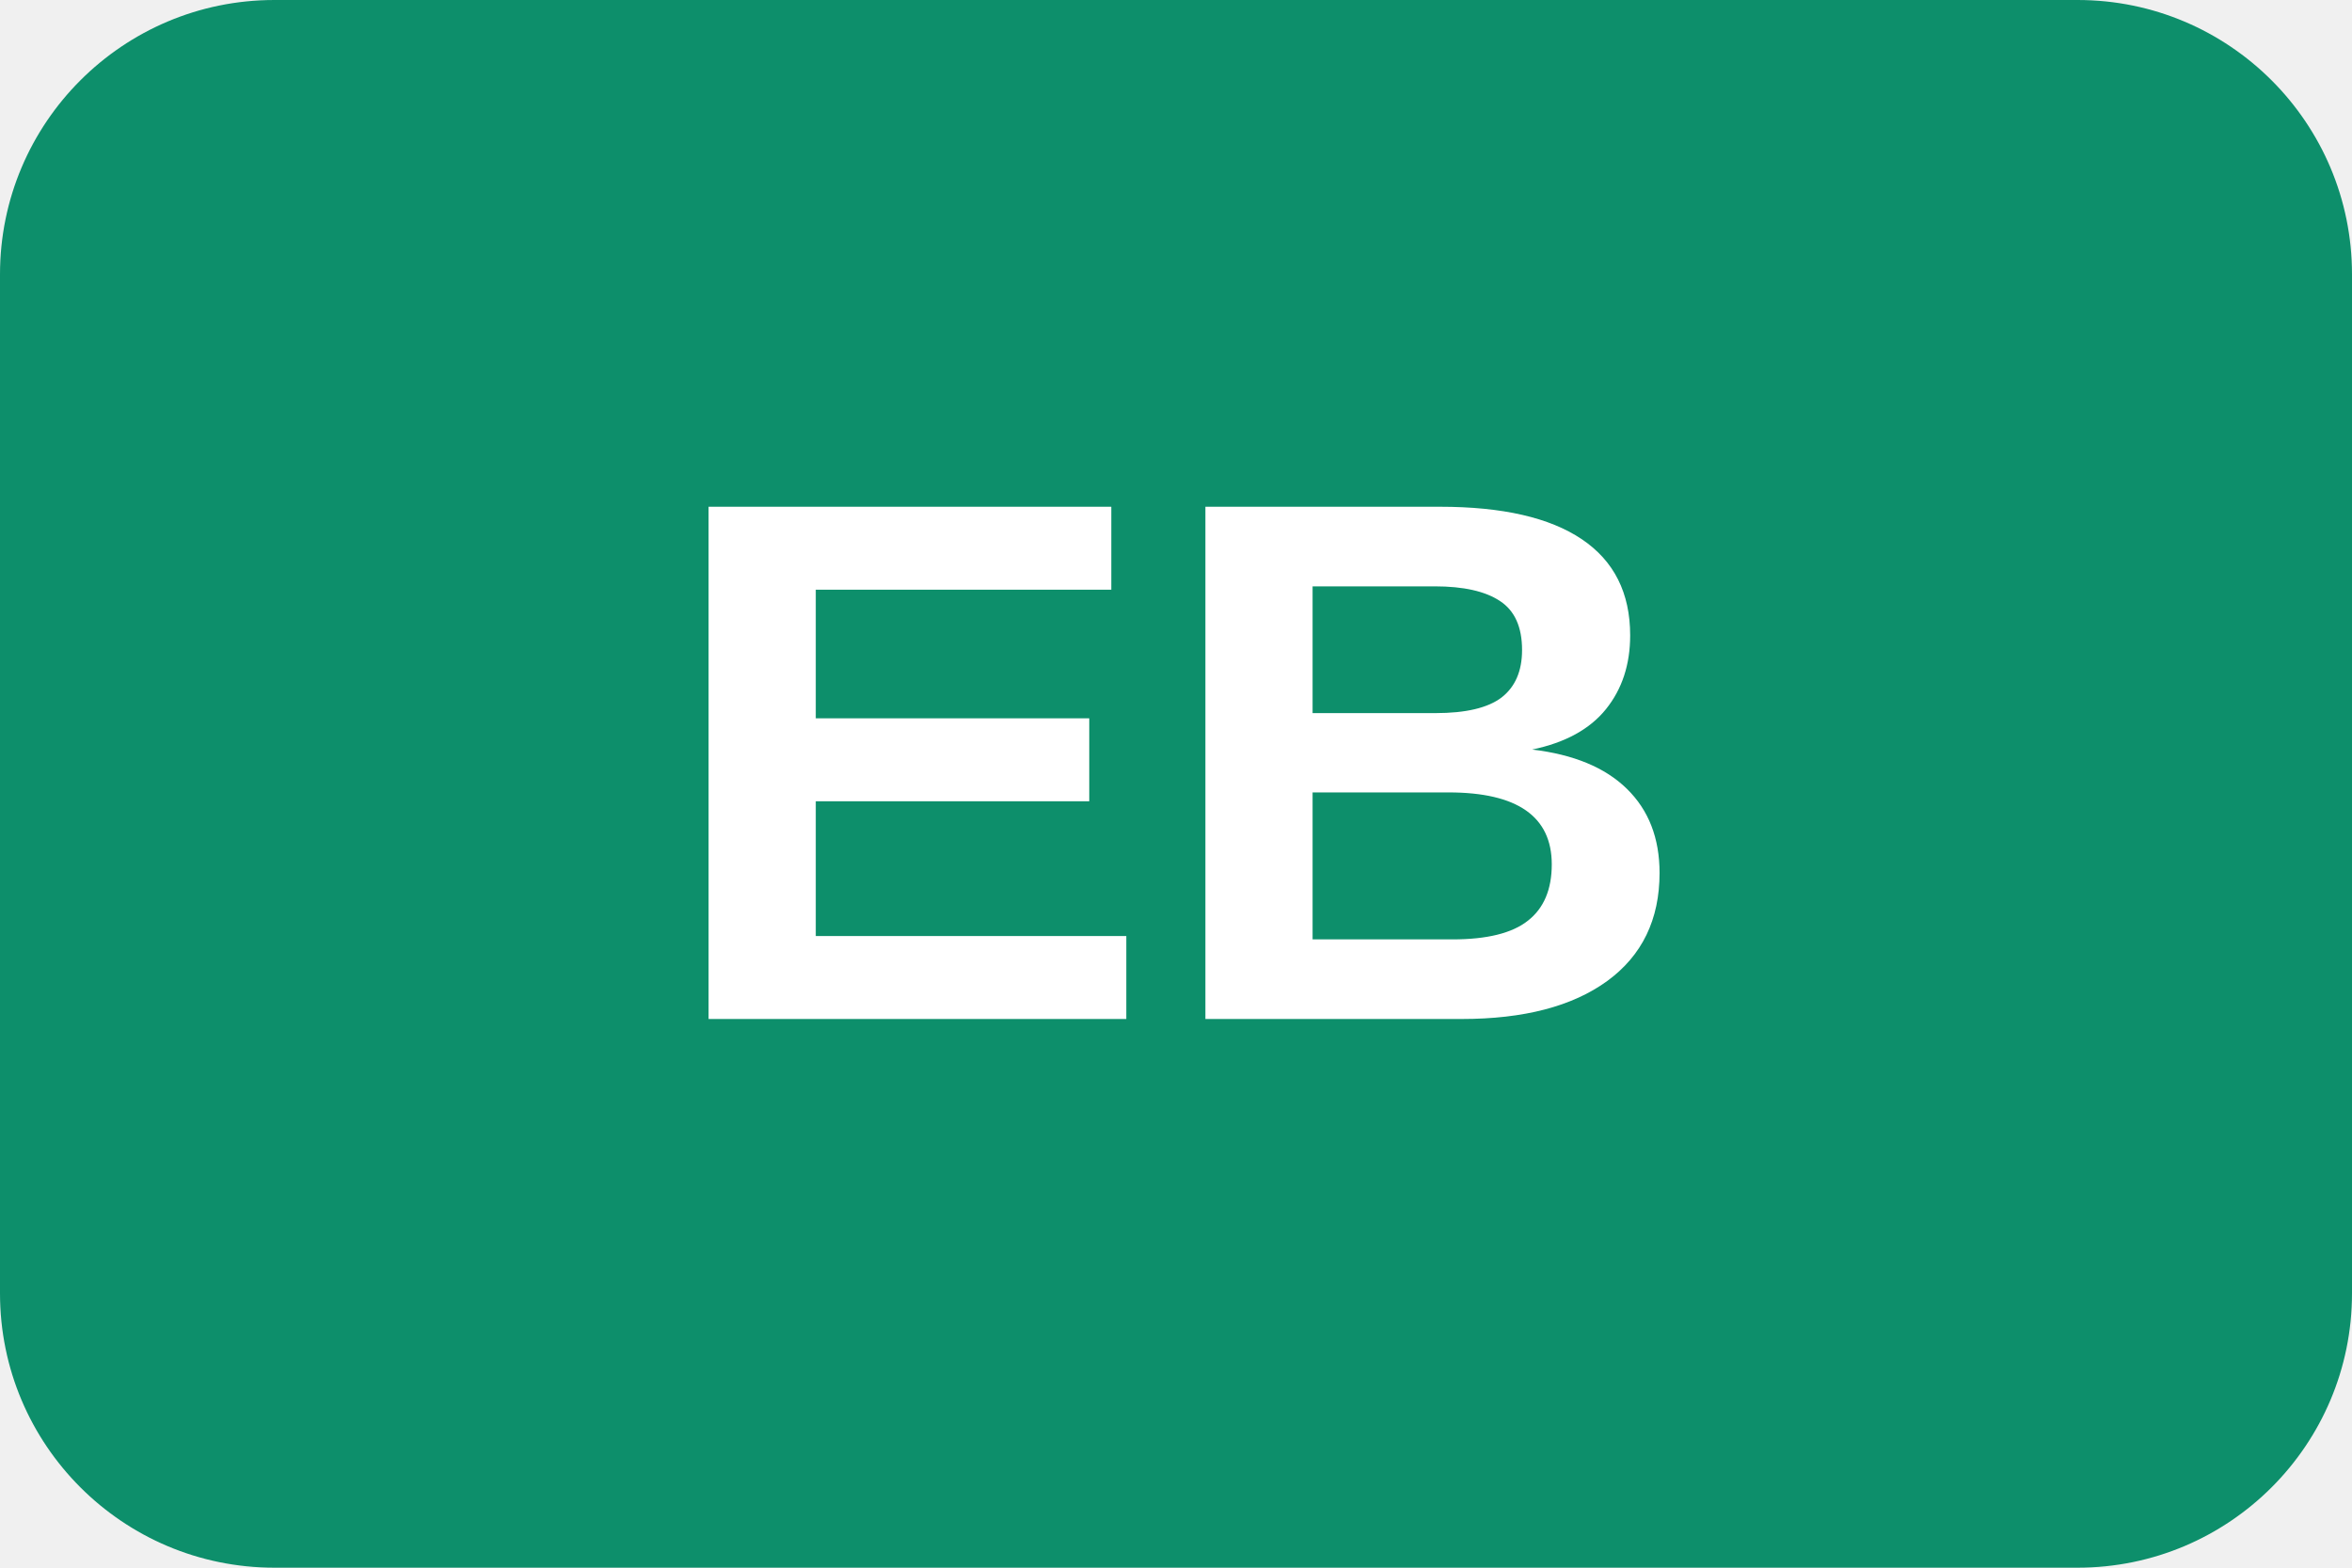
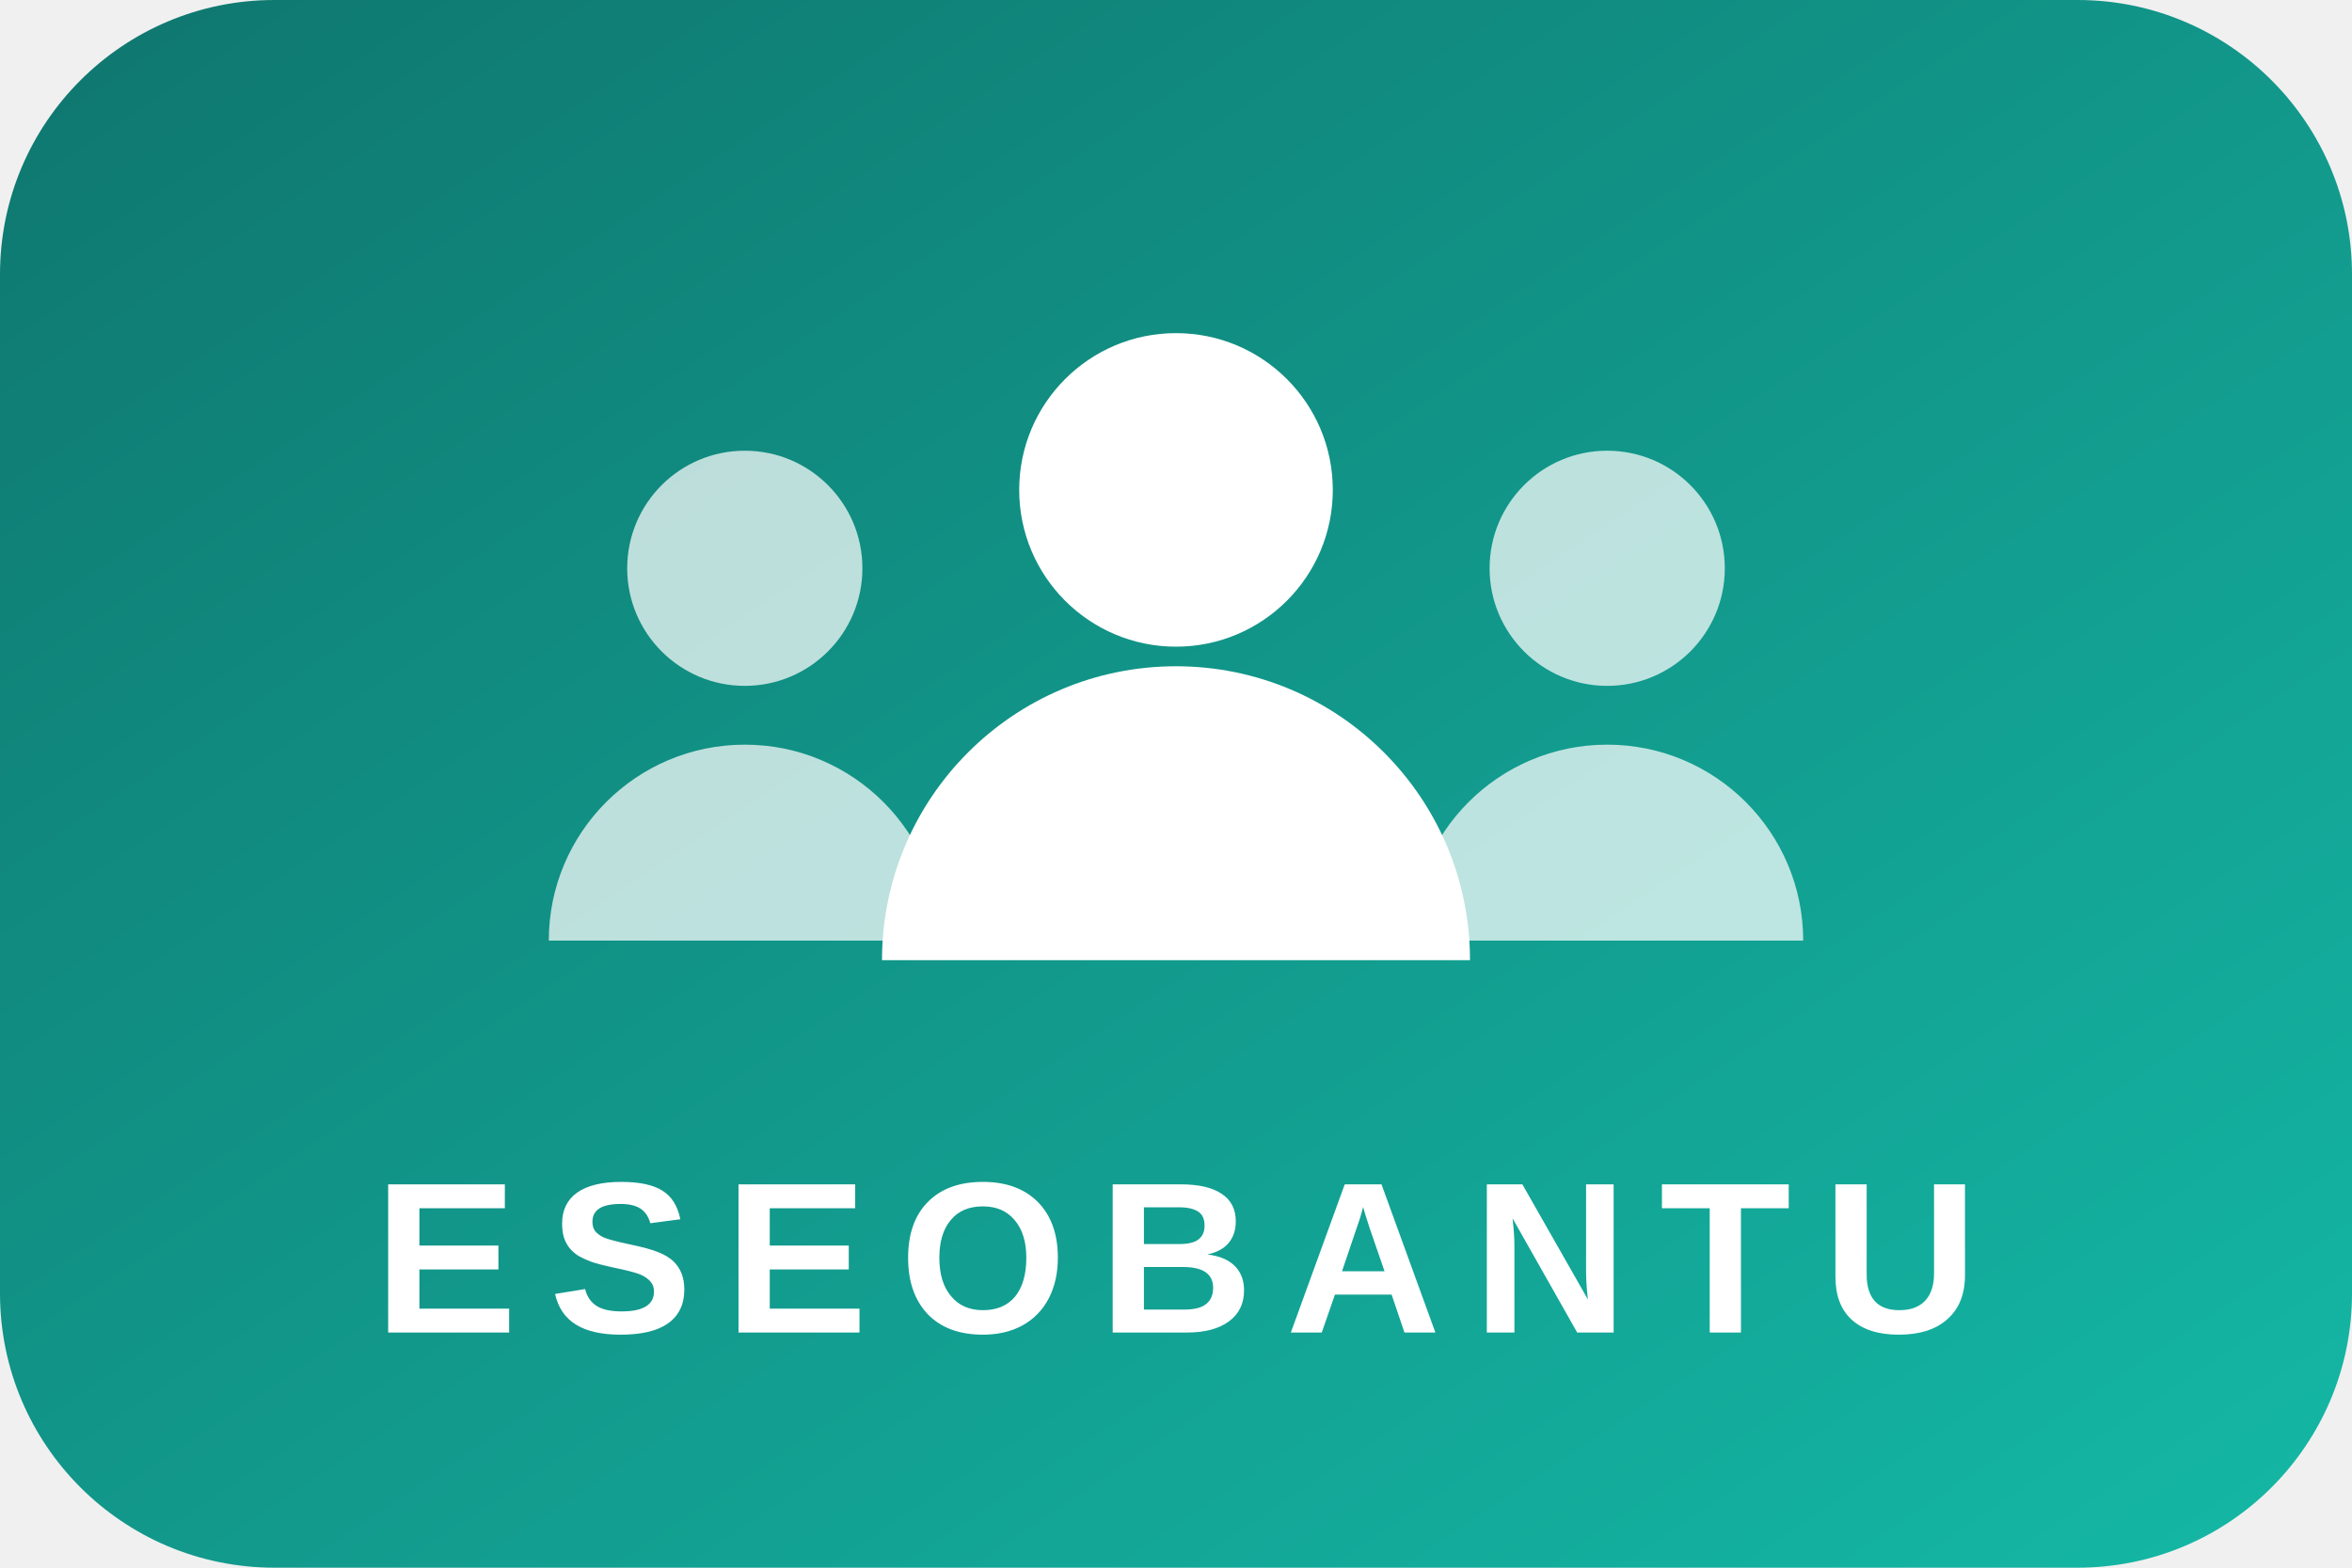
<svg xmlns="http://www.w3.org/2000/svg" viewBox="0 0 120 80">
-   <rect width="120" height="80" rx="14" fill="#0D8F6B" />
-   <text x="60" y="52" text-anchor="middle" font-family="Arial,Helvetica,sans-serif" font-weight="800" font-size="38" fill="#fff">EB</text>
+   <defs>
+     <linearGradient id="g" x1="0" y1="0" x2="1" y2="1">
+       <stop offset="0" stop-color="#0F766E" />
+       <stop offset="1" stop-color="#14B8A6" />
+     </linearGradient>
+   </defs>
+   <rect width="120" height="80" rx="14" fill="url(#g)" />
+   <g fill="#fff" fill-opacity=".72">
+     <circle cx="38" cy="29" r="6" />
+     <path d="M28 48a10 10 0 0 1 20 0z" />
+     <circle cx="82" cy="29" r="6" />
+     <path d="M72 48a10 10 0 0 1 20 0z" />
+   </g>
+   <g fill="#fff">
+     <circle cx="60" cy="25" r="8" />
+     <path d="M45 49a15 15 0 0 1 30 0z" />
+   </g>
+   <text x="60" y="68" text-anchor="middle" font-family="Arial,Helvetica,sans-serif" font-weight="700" font-size="11" letter-spacing="1.6" fill="#fff">ESEOBANTU</text>
</svg>
